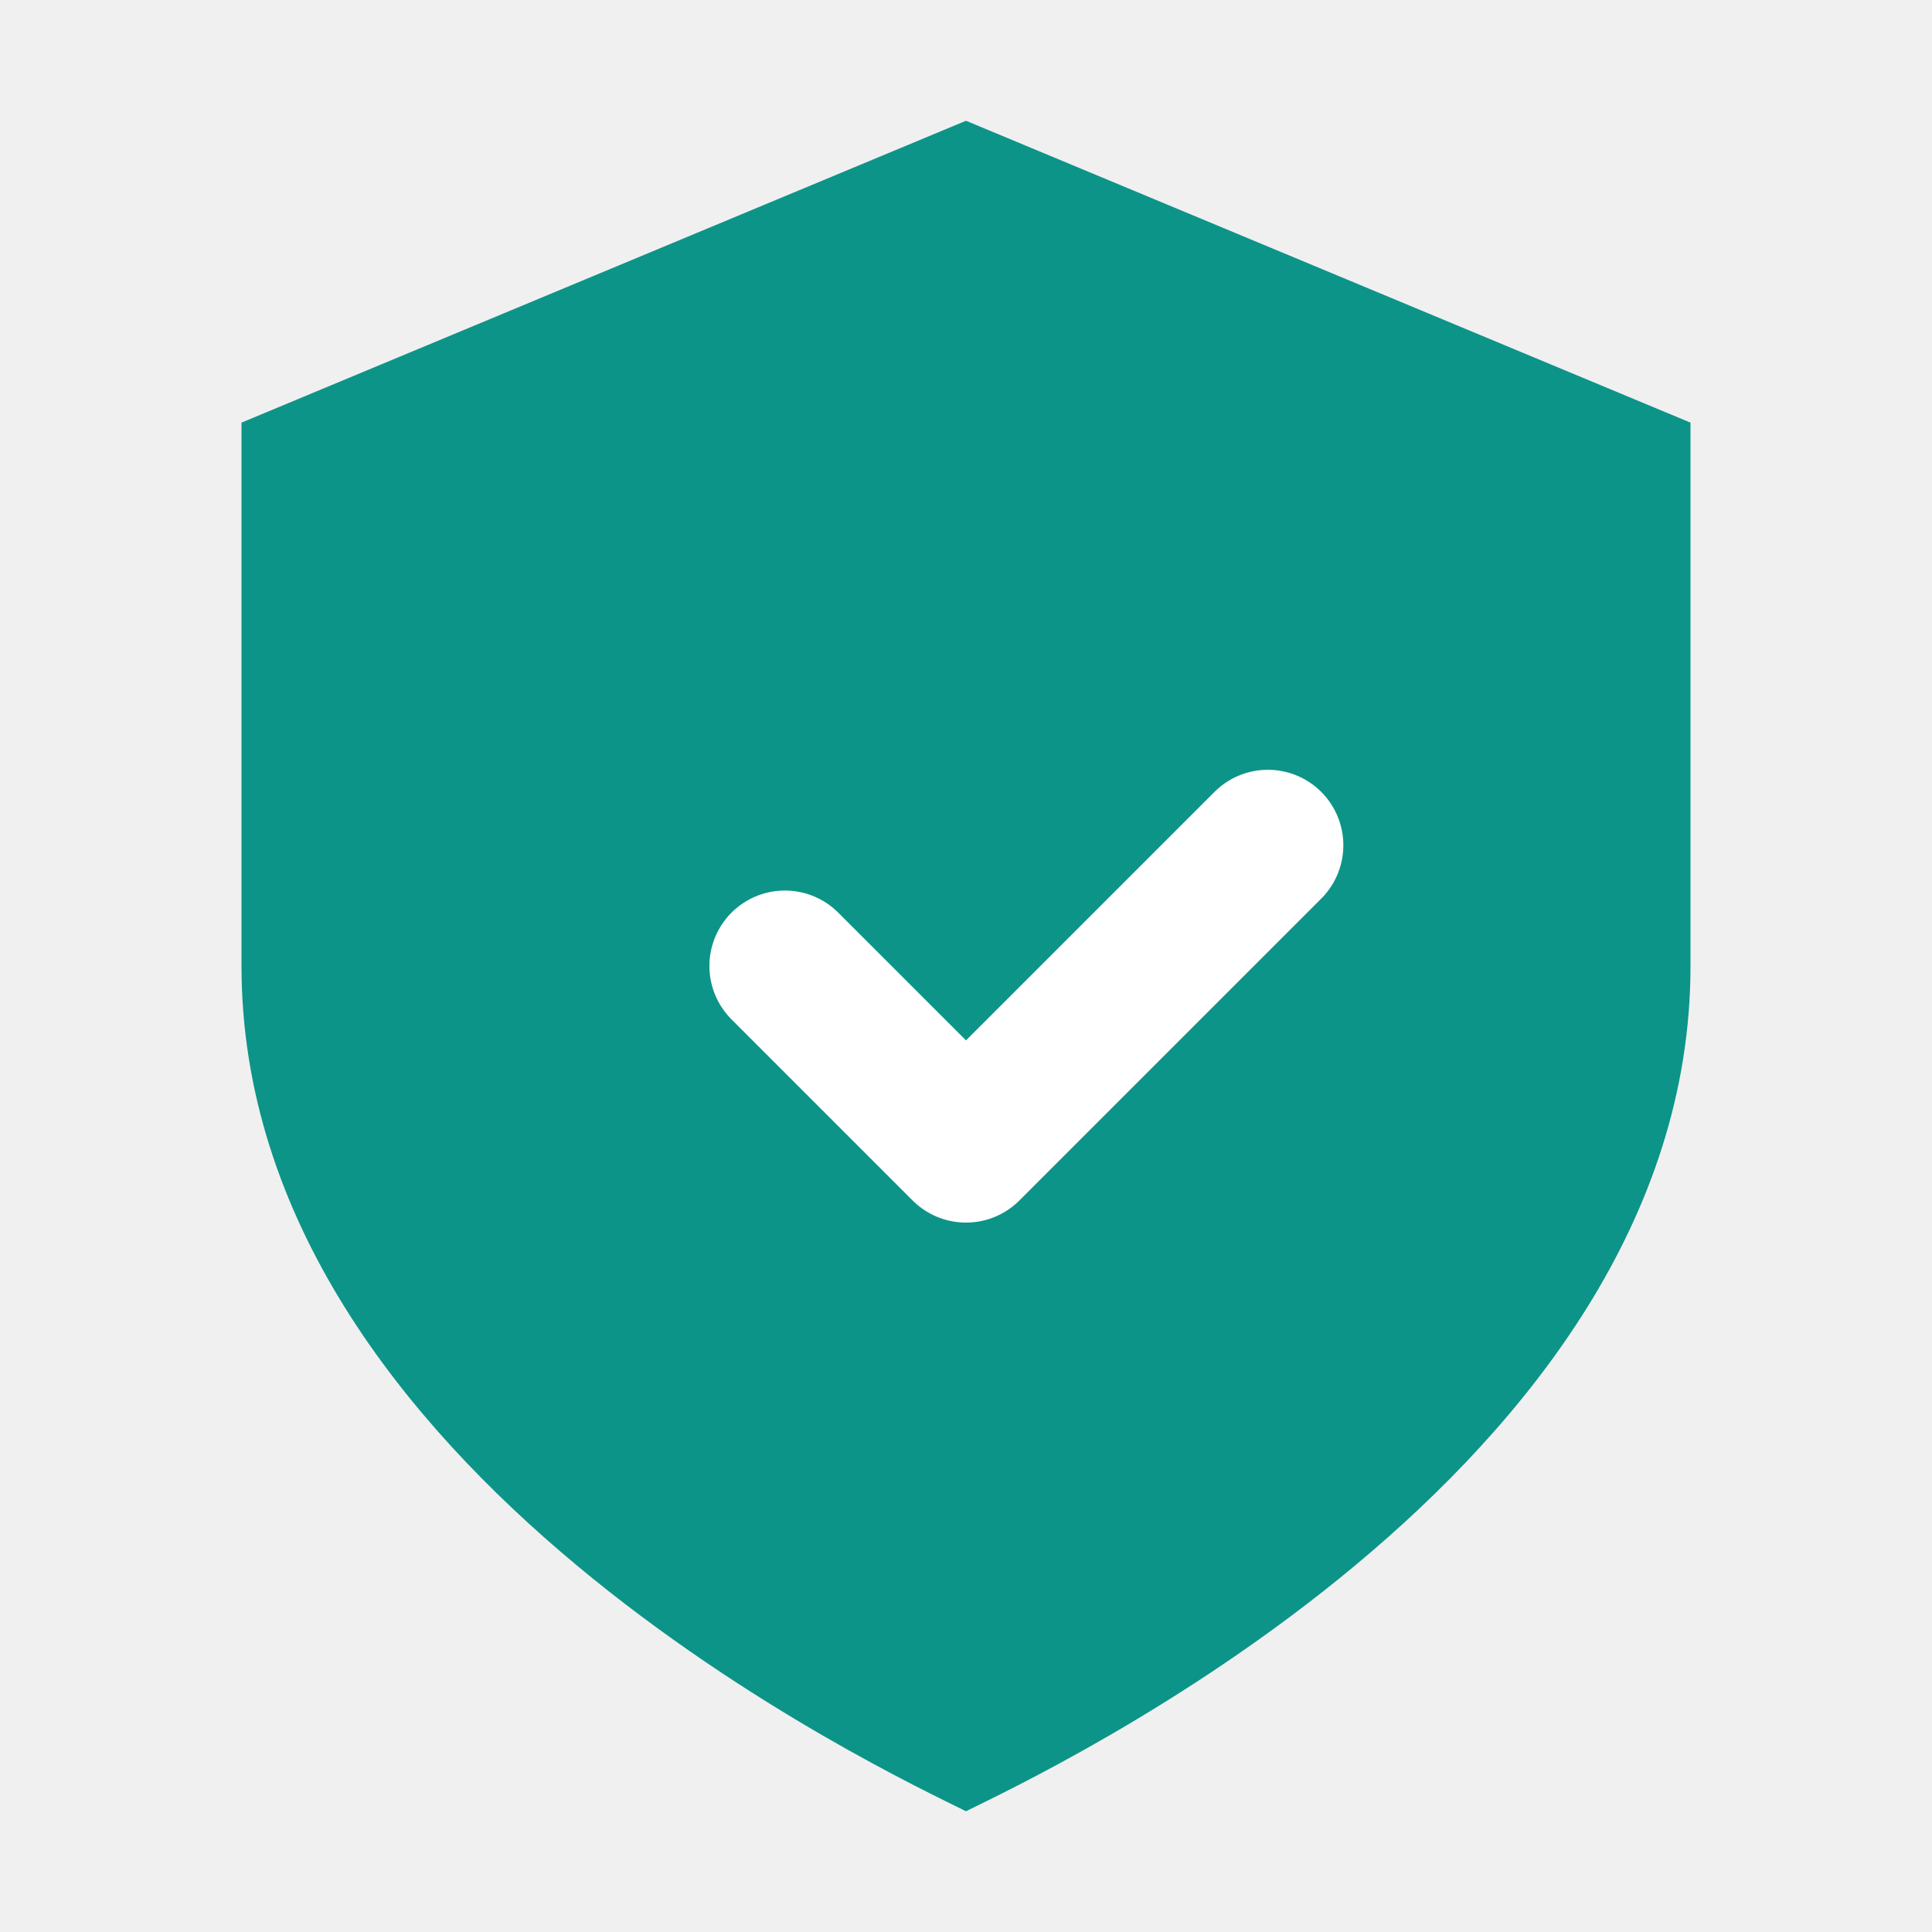
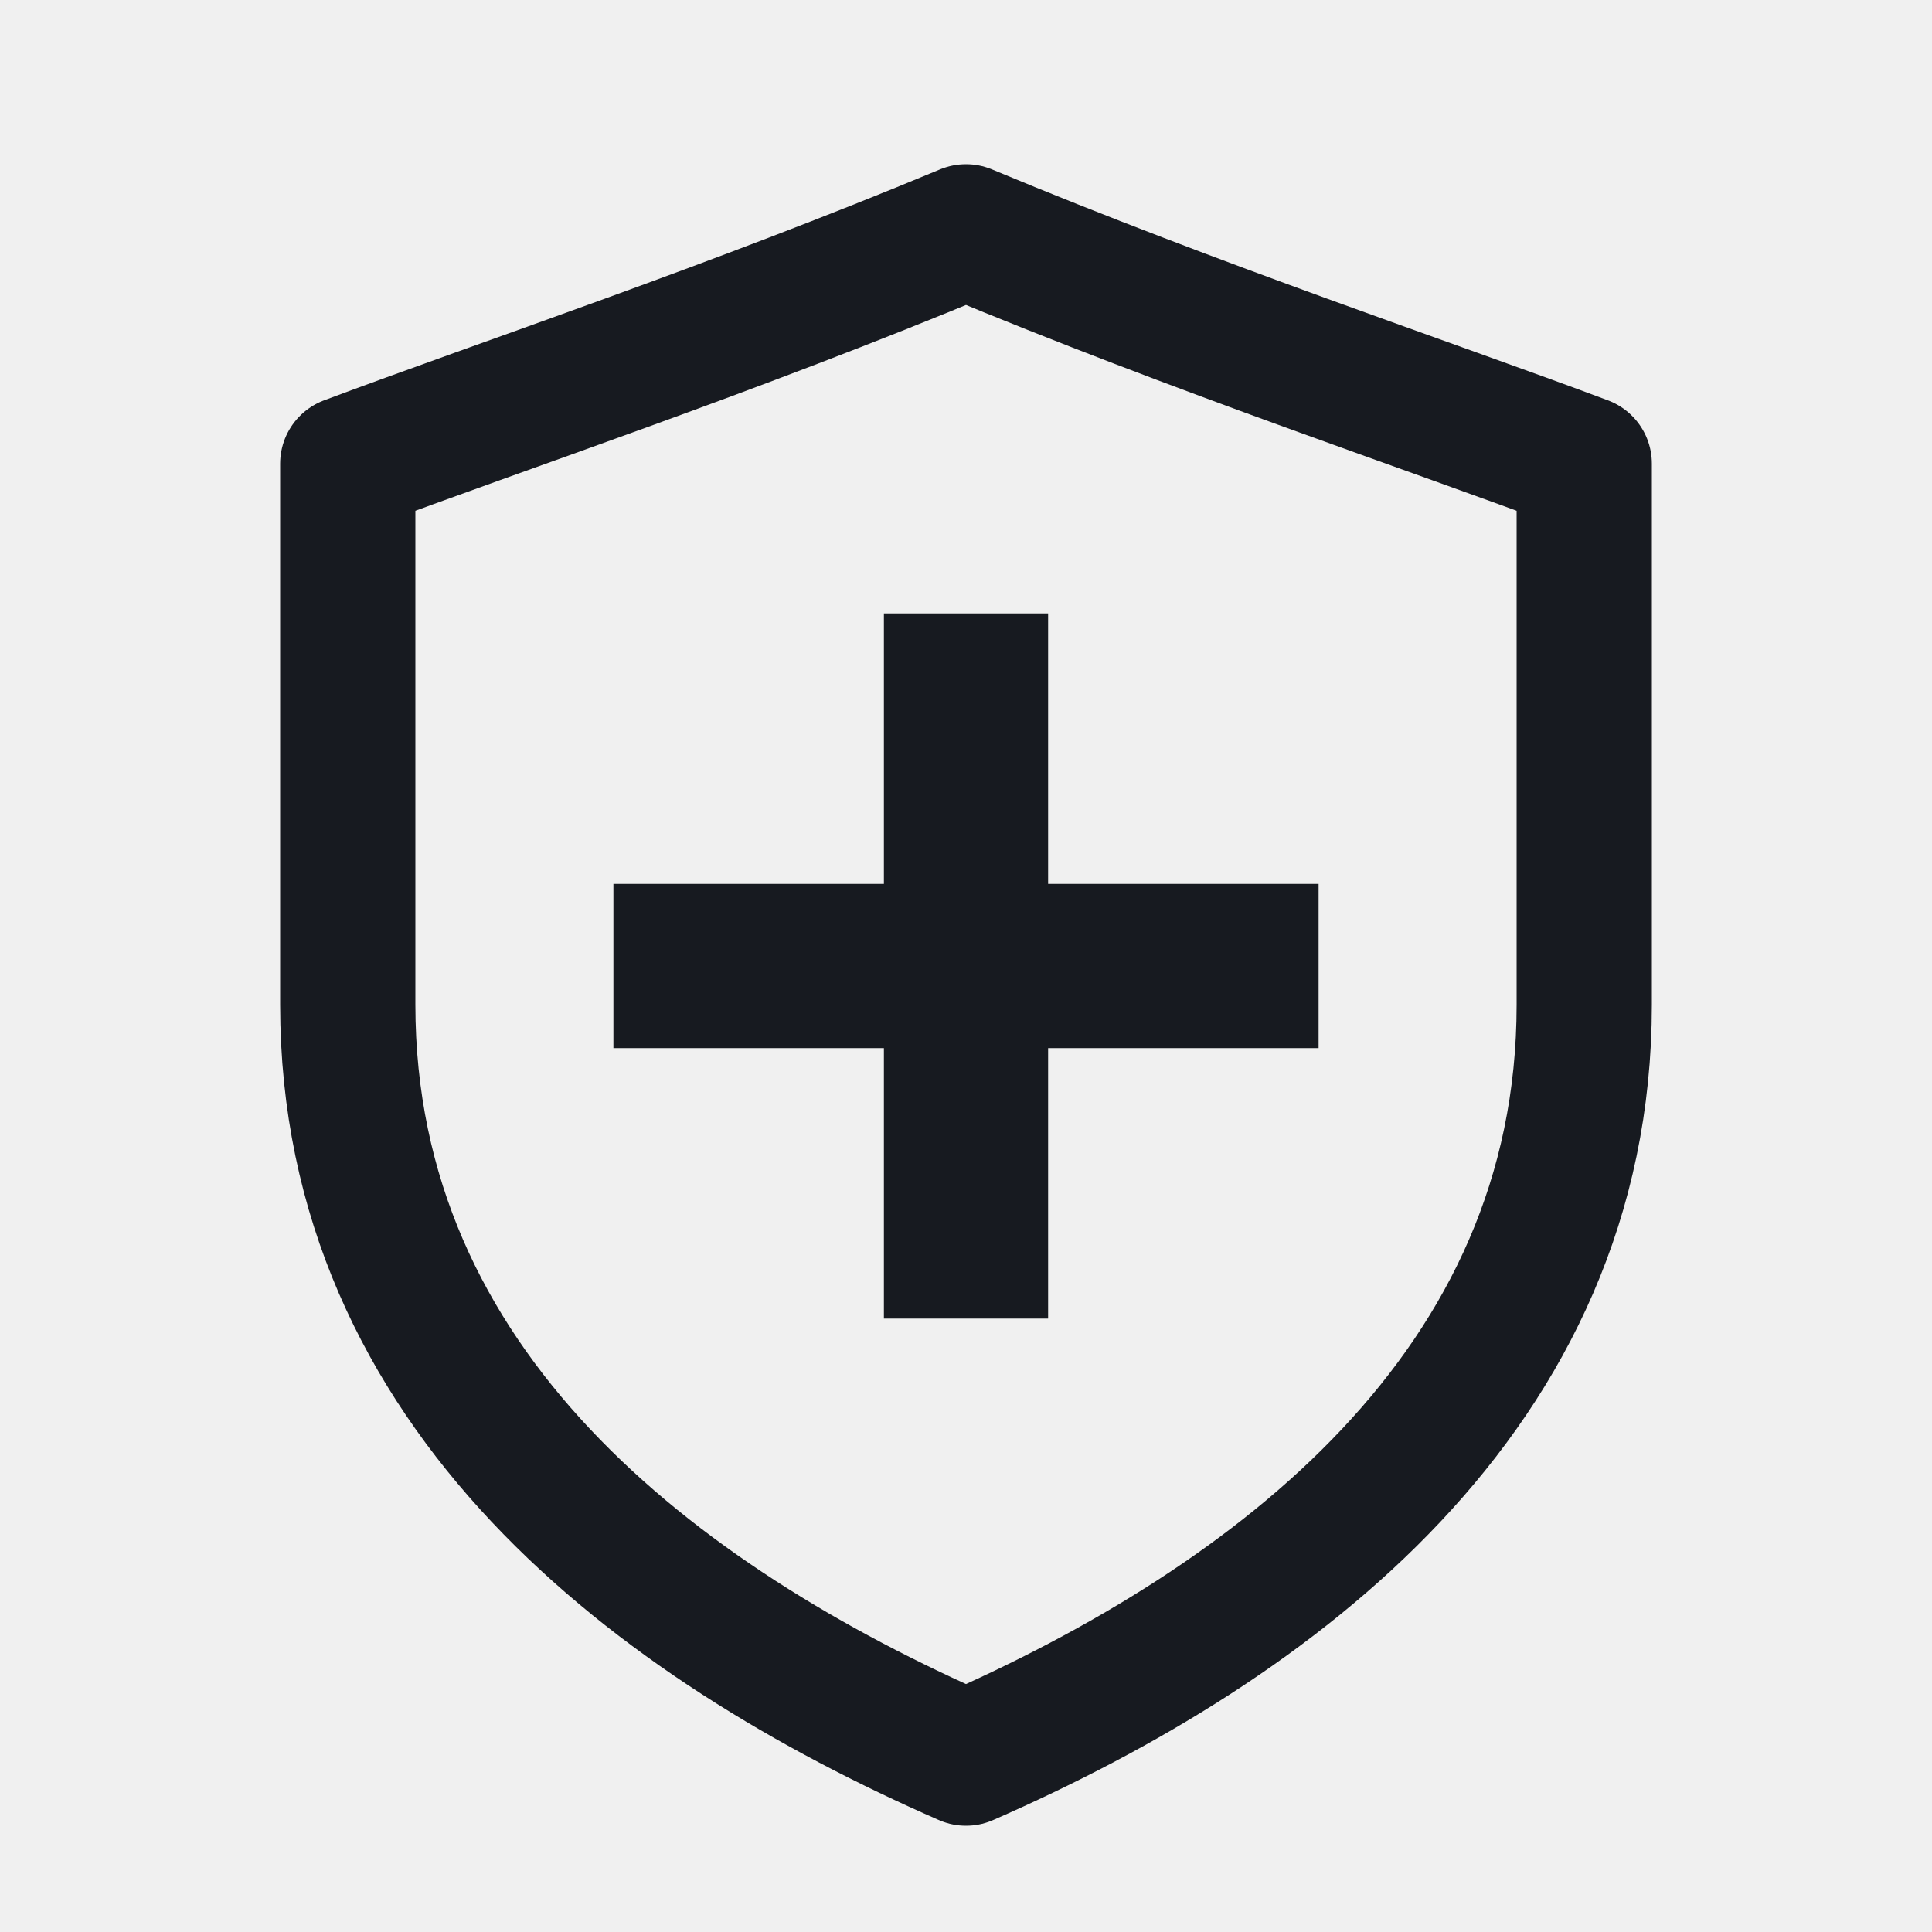
- <svg xmlns="http://www.w3.org/2000/svg" viewBox="0 0 32 32" fill="none">
-   <path d="M16 2L4 7v9c0 8.4 10.8 13.4 12 14 1.2-.6 12-5.6 12-14V7L16 2z" fill="#0d9488" />
-   <path d="M13 16l3 3 5-5" stroke="white" stroke-width="2.5" stroke-linecap="round" stroke-linejoin="round" />
+ <svg xmlns="http://www.w3.org/2000/svg" viewBox="0 0 100 100" fill="none">
+   <path d="M50 12 C38 17 26 21 18 24 L18 52 C18 72 34 84 50 91 C66 84 82 72 82 52 L82 24 C74 21 62 17 50 12 Z" stroke="#171a20" stroke-width="7" stroke-linecap="round" stroke-linejoin="round" fill="none" />
+   <path d="M50 36 V64 M36 50 H64" stroke="#171a20" stroke-width="8.5" stroke-linecap="square" />
</svg>
